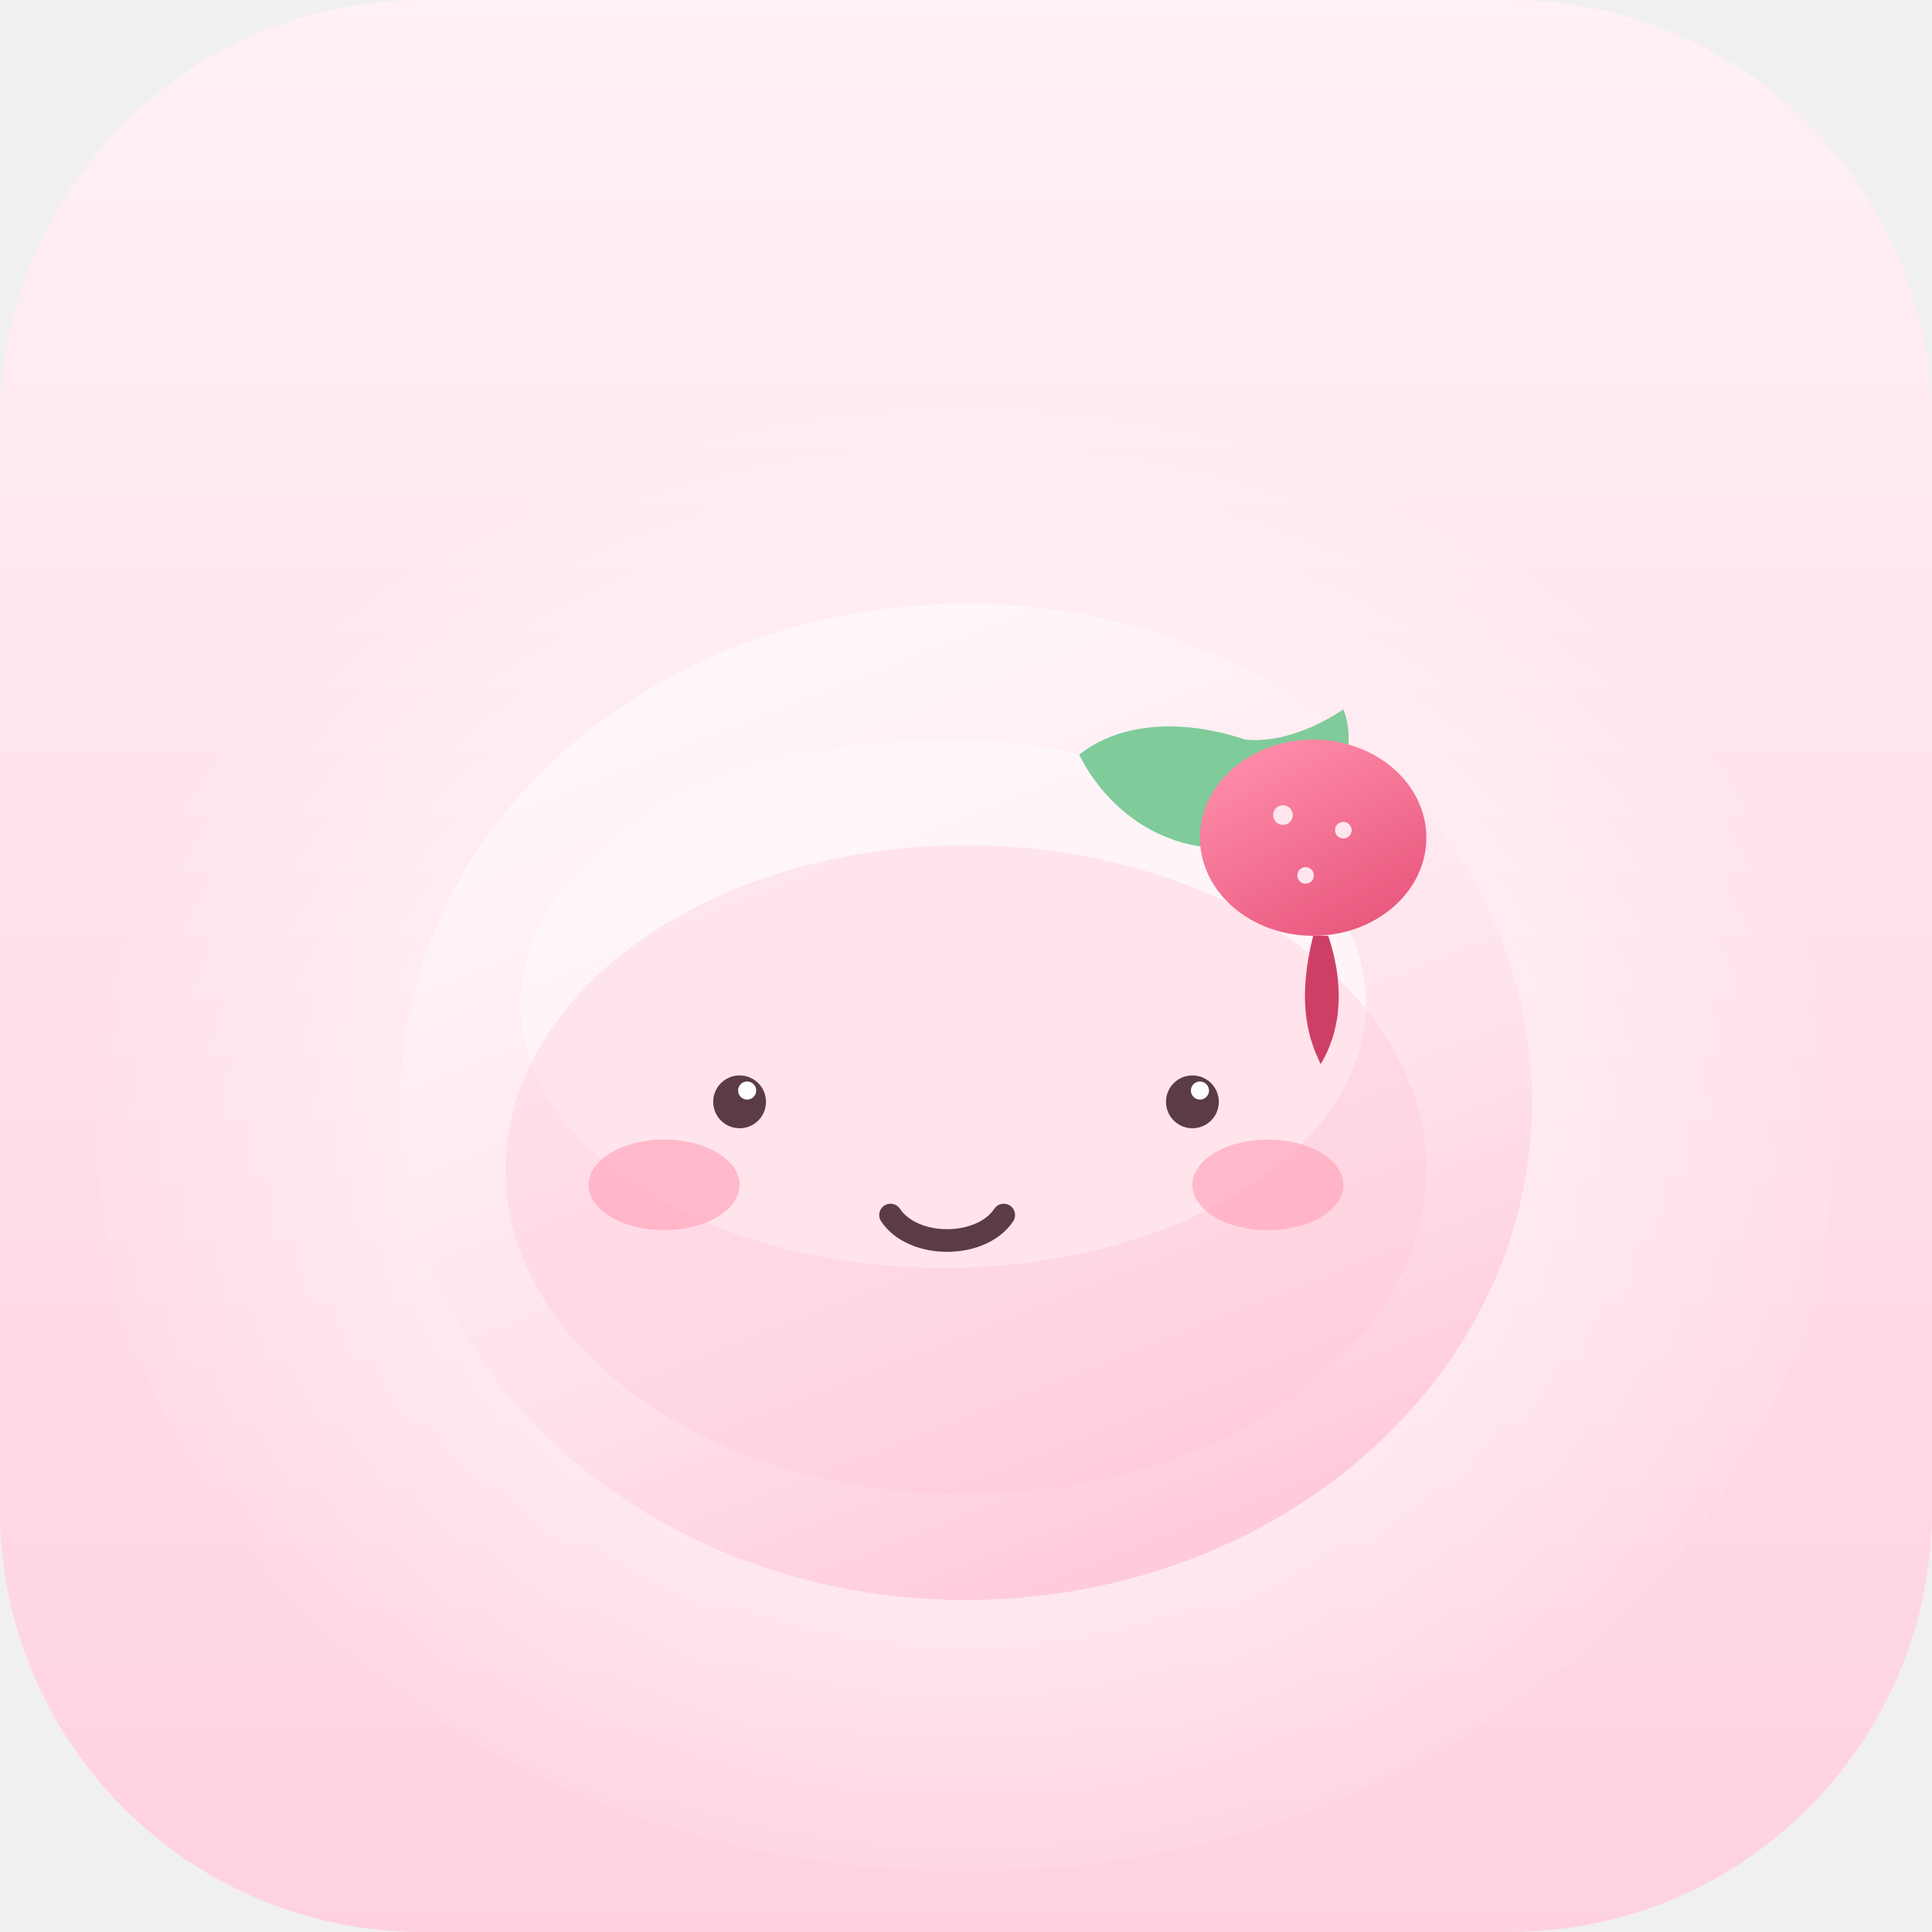
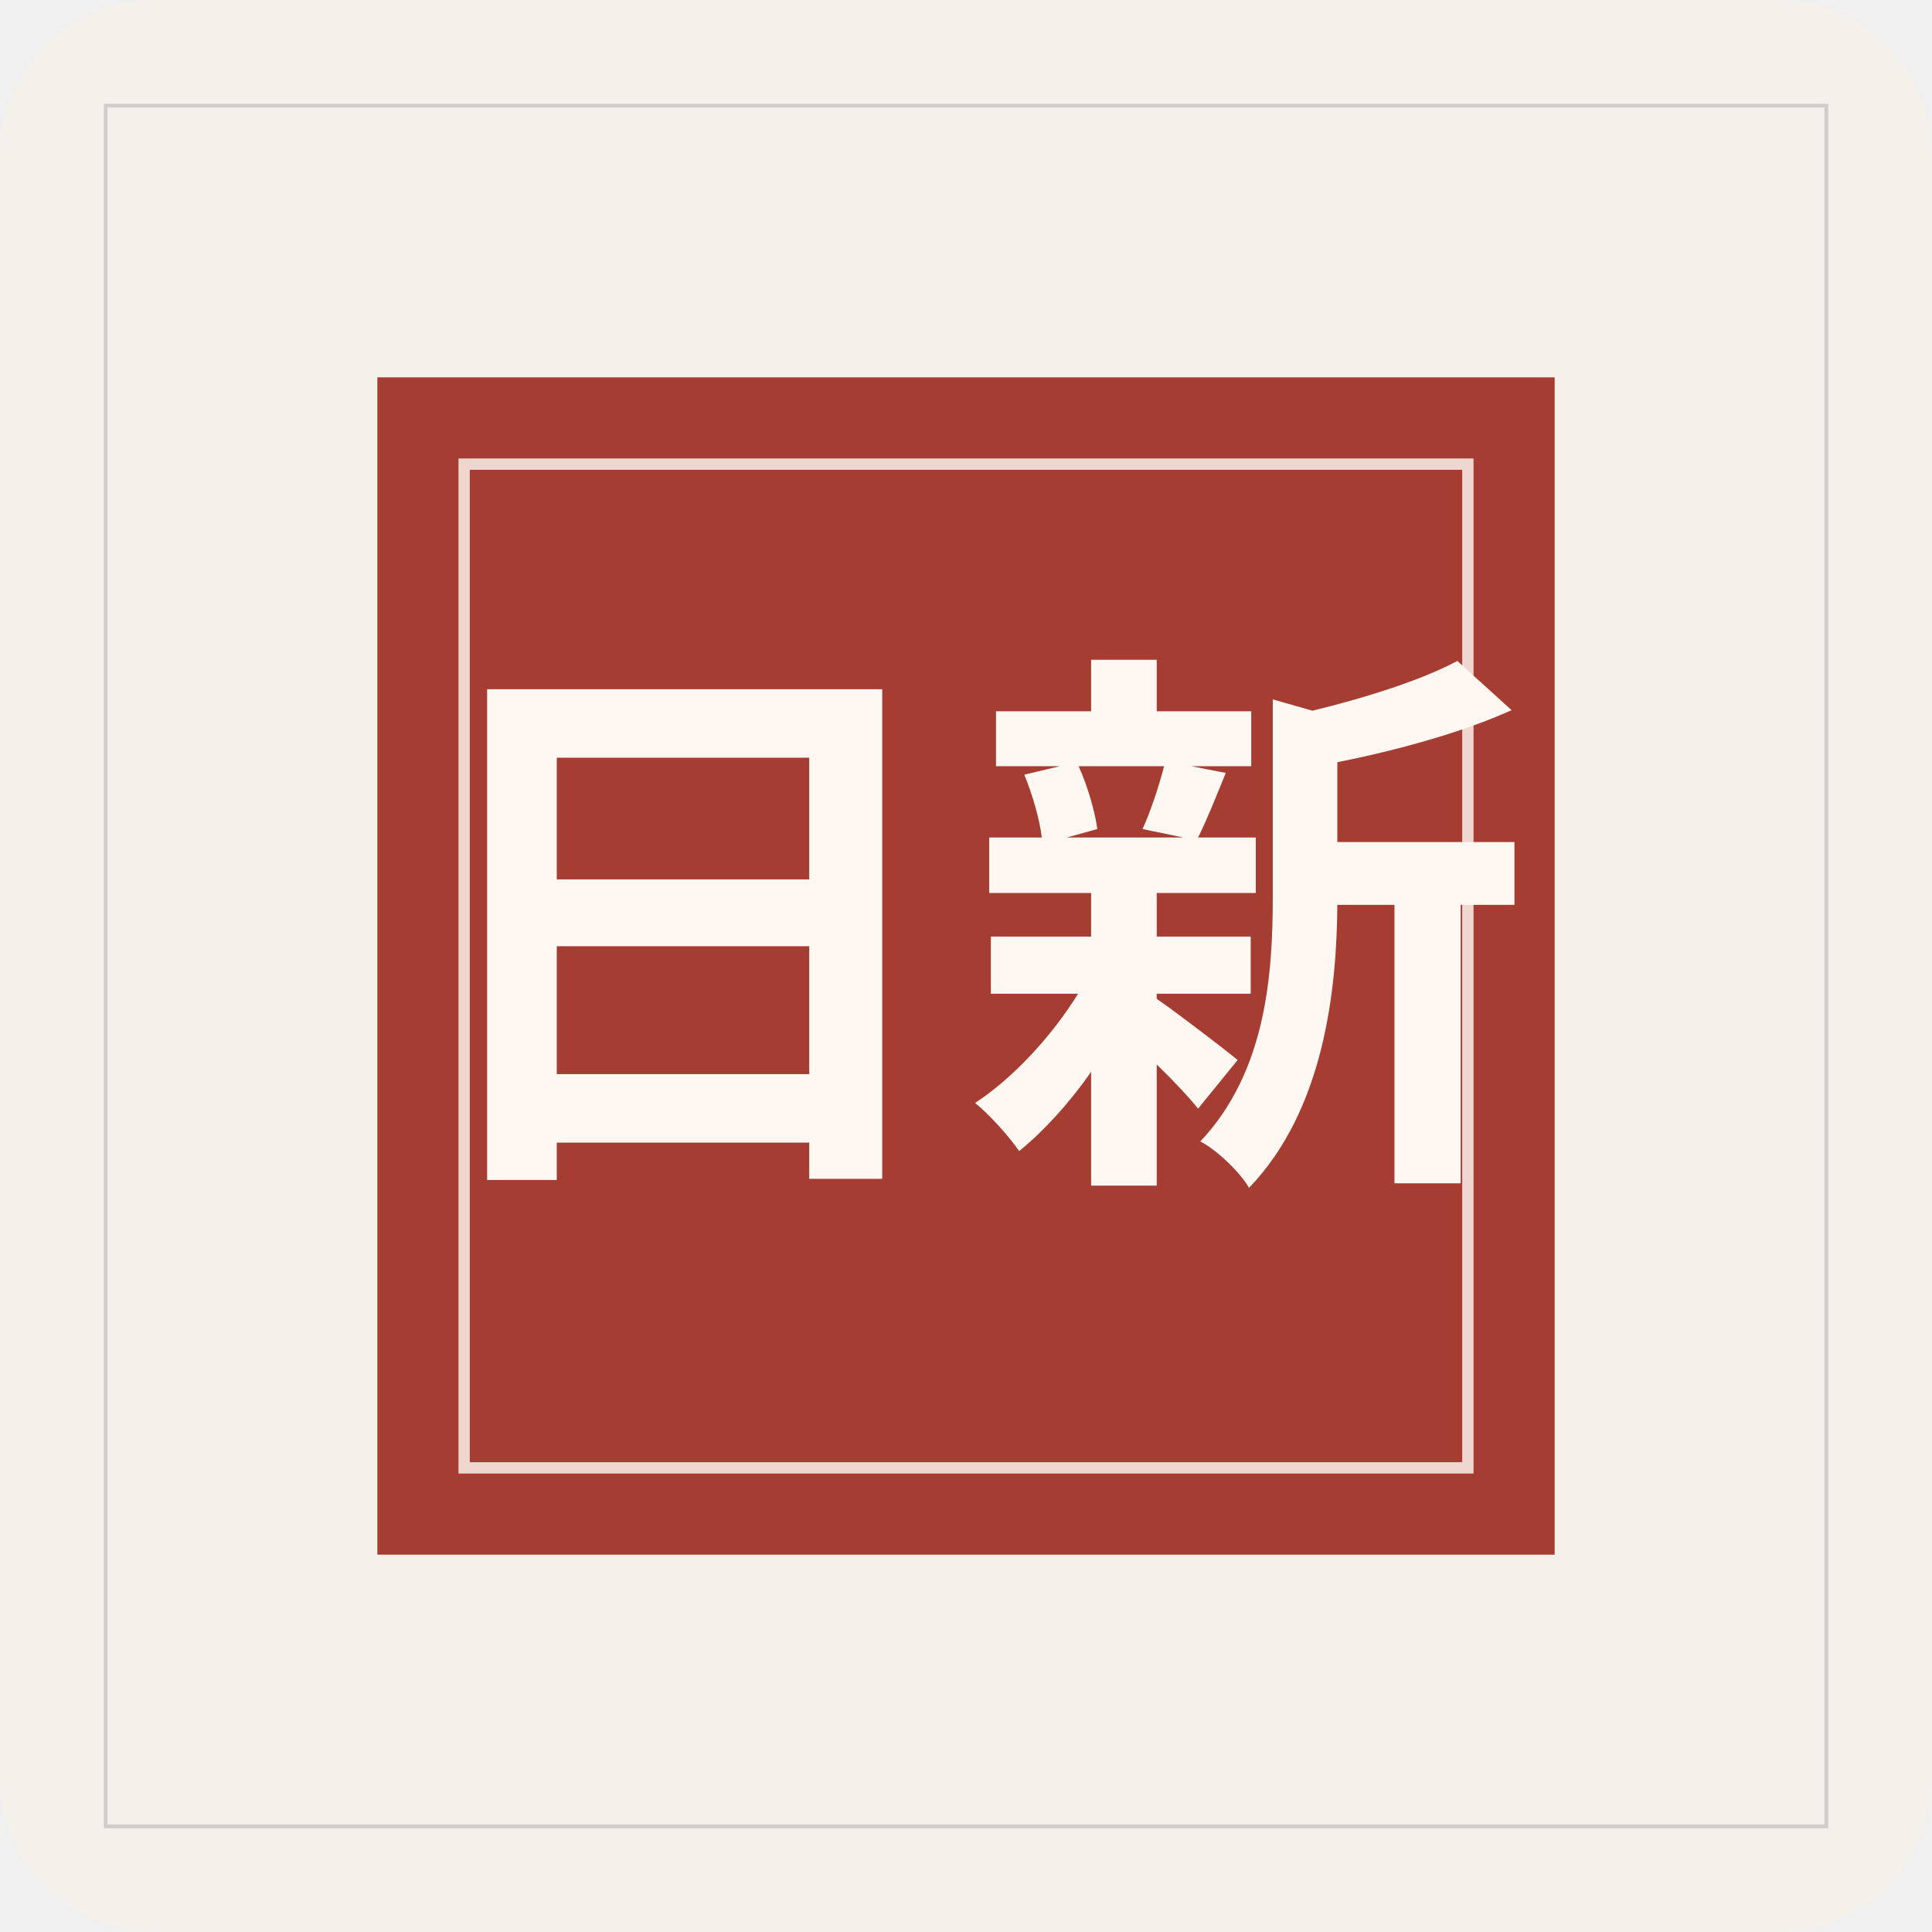
- <svg xmlns="http://www.w3.org/2000/svg" viewBox="0 0 512 512" role="img" aria-label="麻薯">
-   <defs>
-     <linearGradient id="bg" x1="0" y1="0" x2="0" y2="1">
-       <stop offset="0%" stop-color="#fff1f5" />
-       <stop offset="100%" stop-color="#ffd1e0" />
-     </linearGradient>
-     <radialGradient id="glow" cx="50%" cy="52%" r="52%">
-       <stop offset="0%" stop-color="#ffffff" stop-opacity=".95" />
-       <stop offset="100%" stop-color="#ffffff" stop-opacity="0" />
-     </radialGradient>
-     <linearGradient id="body" x1="30%" y1="10%" x2="70%" y2="100%">
-       <stop offset="0%" stop-color="#fff6f9" />
-       <stop offset="62%" stop-color="#ffe0eb" />
-       <stop offset="100%" stop-color="#ffc7d7" />
-     </linearGradient>
-     <linearGradient id="berry" x1="20%" y1="0%" x2="80%" y2="100%">
-       <stop offset="0%" stop-color="#ff8fab" />
-       <stop offset="100%" stop-color="#e8557b" />
-     </linearGradient>
-   </defs>
-   <rect width="512" height="512" rx="112" fill="url(#bg)" />
-   <ellipse cx="256" cy="300" rx="230" ry="196" fill="url(#glow)" />
-   <ellipse cx="256" cy="292" rx="150" ry="132" fill="url(#body)" />
-   <ellipse cx="250" cy="266" rx="112" ry="70" fill="#fff6f9" opacity=".9" />
-   <ellipse cx="256" cy="310" rx="122" ry="86" fill="#ffc7d7" opacity=".35" />
-   <circle cx="196" cy="292" r="7" fill="#5a3b46" />
-   <circle cx="316" cy="292" r="7" fill="#5a3b46" />
-   <circle cx="198" cy="289" r="2.4" fill="#ffffff" />
-   <circle cx="318" cy="289" r="2.4" fill="#ffffff" />
-   <ellipse cx="176" cy="314" rx="20" ry="12" fill="#ffa6bc" opacity=".7" />
-   <ellipse cx="336" cy="314" rx="20" ry="12" fill="#ffa6bc" opacity=".7" />
-   <path d="M236 322c6 9 24 9 30 0" stroke="#5a3b46" stroke-width="6" stroke-linecap="round" fill="none" />
-   <path d="M330 196c-18-6-34-4-44 4 10 20 32 30 52 22 18-8 22-24 18-34-6 4-16 9-26 8Z" fill="#7fcb9a" />
-   <ellipse cx="348" cy="222" rx="30" ry="26" fill="url(#berry)" />
-   <path d="M348 248c-4 16-2 26 2 34 6-10 6-22 2-34Z" fill="#ce3f66" />
-   <circle cx="340" cy="216" r="2.6" fill="#ffe6ee" />
-   <circle cx="356" cy="220" r="2.2" fill="#ffe6ee" />
-   <circle cx="346" cy="232" r="2.2" fill="#ffe6ee" />
+ <svg xmlns="http://www.w3.org/2000/svg" viewBox="0 0 512 512" role="img" aria-label="日新">
+   <rect width="512" height="512" rx="41" fill="#f4f1ea" />
+   <rect x="28" y="28" width="456" height="456" fill="none" stroke="#16181c" stroke-opacity=".16" />
+   <rect x="100" y="100" width="312" height="312" fill="#a63d33" />
+   <rect x="123" y="123" width="266" height="266" fill="none" stroke="#fff8f2" stroke-opacity=".82" stroke-width="3" />
+   <text x="256" y="301" text-anchor="middle" font-family="Songti SC, Noto Serif SC, STSong, serif" font-size="150" font-weight="600" fill="#fff8f2">日新</text>
</svg>
